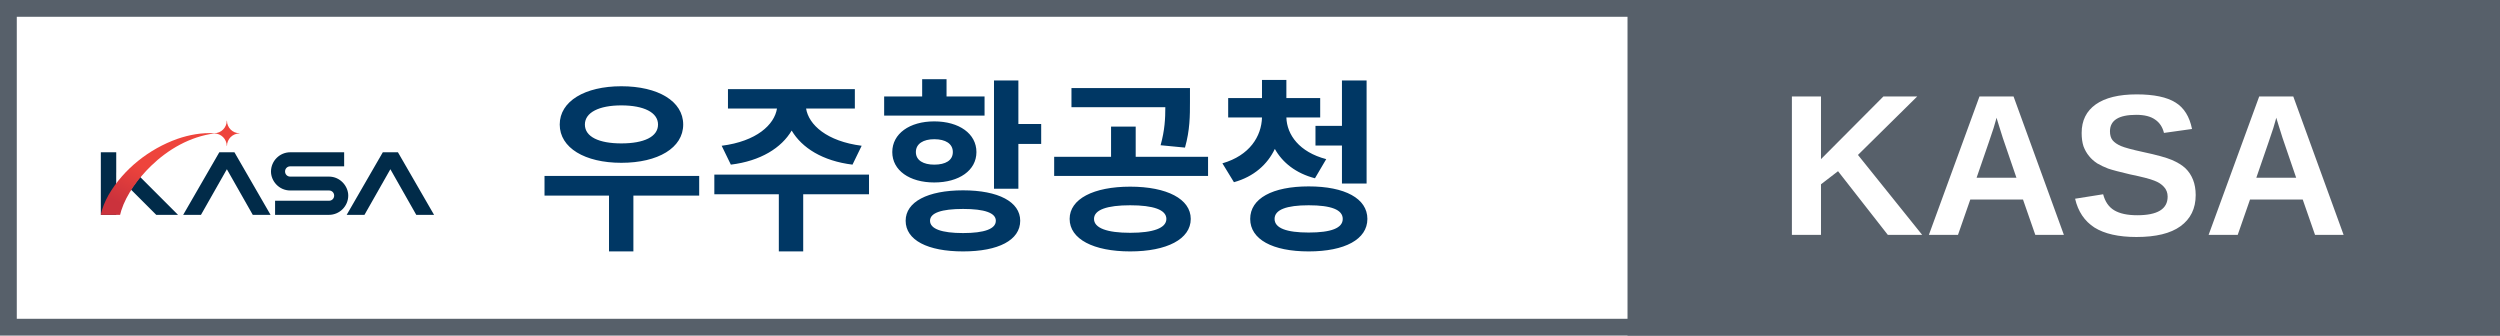
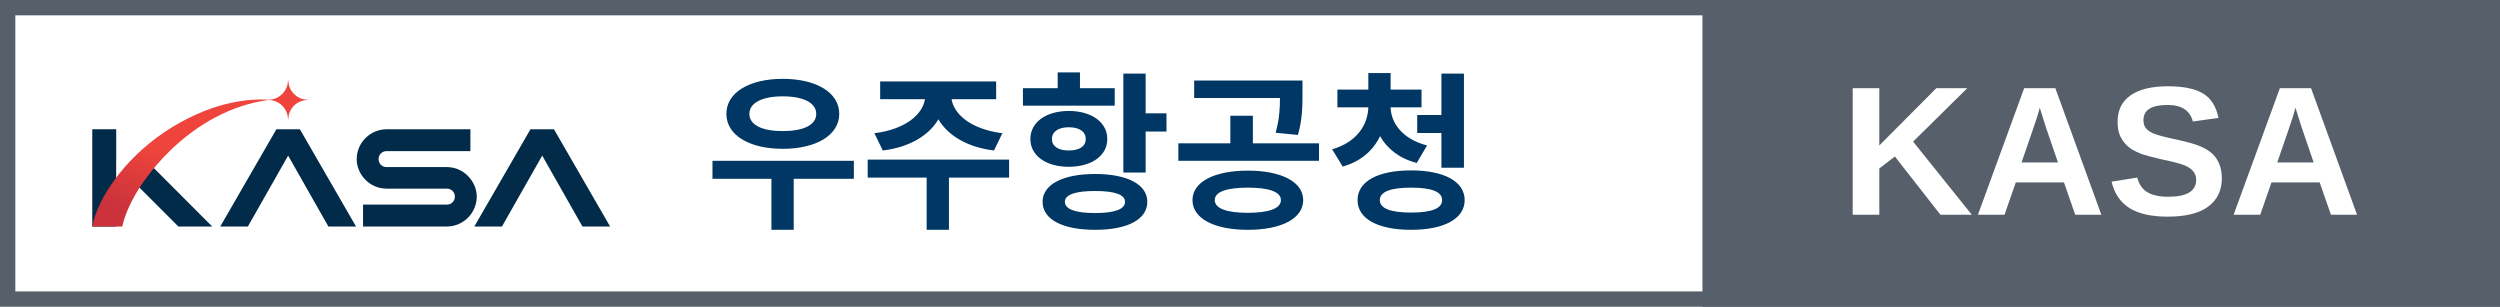
- <svg xmlns="http://www.w3.org/2000/svg" width="149.0" height="20" viewBox="0 0 149.0 20" role="img" aria-label="우주항공청 KASA">
+ <svg xmlns="http://www.w3.org/2000/svg" width="163.0" height="20" viewBox="0 0 163.0 20" role="img" aria-label="우주항공청 KASA">
  <defs>
    <clipPath id="badge-shape">
-       <rect width="149.0" height="20" rx="0" />
+       <rect width="163.0" height="20" rx="0" />
    </clipPath>
  </defs>
  <g clip-path="url(#badge-shape)">
-     <rect width="149.0" height="20" rx="0" fill="#ffffff" />
-     <path d="M97.0 0h52v20h-52z" fill="#57606a" />
+     <rect width="163.0" height="20" rx="0" fill="#ffffff" />
+     <path d="M111.0 0h52v20h-52z" fill="#57606a" />
  </g>
-   <rect x="0.5" y="0.5" width="148.0" height="19" rx="0" fill="none" stroke="#57606a" />
-   <g transform="translate(6.000 7.169) scale(0.120482)">
+   <rect x="0.5" y="0.5" width="162.0" height="19" rx="0" fill="none" stroke="#57606a" />
+   <g transform="translate(6.000 5.187) scale(0.204819)">
    <defs>
      <linearGradient id="a" x1="0" x2="1" y1="0" y2="0" gradientTransform="rotate(64.134 -47.24 91.14)scale(-21.13666 21.13666)" gradientUnits="userSpaceOnUse" spreadMethod="pad">
        <stop offset="0" stop-color="#ee443c" />
        <stop offset="1" stop-color="#cb323c" />
      </linearGradient>
    </defs>
    <path fill="#012b49" d="m14.916 34.212 12.571 12.57h10.776l-18.819-18.834Z" />
    <path fill="#012b49" d="m147.122 15.95-.074-.128h-7.479l-17.875 30.96h8.8l12.815-22.571 12.74 22.443.074.128h8.8z" />
    <path fill="#012b49" d="m58.689 15.822-17.874 30.96h8.799l12.815-22.571 12.74 22.443.074.128h8.8l-17.875-30.96Z" />
    <path fill="#012b49" d="M112.948 27.859h-19.236c-1.377 0-2.495-1.117-2.495-2.495v-.085c0-1.378 1.118-2.495 2.495-2.495h26.734v-6.962h-26.648c-5.25 0-9.547 4.296-9.547 9.547 0 4.607 3.889 9.357 9.537 9.357h19.216c1.378 0 2.495 1.117 2.495 2.495v.085c0 1.378-1.117 2.495-2.495 2.495h-26.729v6.98h26.65c5.25 0 9.546-4.296 9.546-9.546 0-4.648-3.996-9.376-9.523-9.376" />
    <path fill="#012b49" d="M.077 46.782h7.621v-10.962h-.012v-9.939h.012v-10.059h-7.621Z" />
    <path fill="url(#a)" d="M84.95 122.495c0-3.403-2.784-6.187-6.186-6.187v.001c-6.143.354-12.36-.762-18.197-2.776-13.931-4.953-26.649-14.881-34.121-27.819-1.66-3.053-3.151-6.345-3.789-9.783h9.534c.158.694.336 1.381.547 2.052 2.582 8.207 8.607 16.158 14.723 22.136 8.523 8.272 19.389 14.518 31.303 16.084v-.001c3.402 0 6.186-2.783 6.186-6.185h.106c0 3.415 2.77 6.185 6.186 6.185v.106c-3.402 0-6.186 2.784-6.186 6.187z" transform="matrix(1 0 0 -1 -22.579 122.713)" />
  </g>
-   <text x="32.0" y="14" fill="#003764" font-family="-apple-system, BlinkMacSystemFont, 'Segoe UI', 'Noto Sans KR', 'Malgun Gothic', Arial, sans-serif" font-size="11" font-weight="600">우주항공청</text>
-   <text x="123" y="14" fill="#ffffff" text-anchor="middle" font-family="Arial, Helvetica, sans-serif" font-size="12" font-weight="700">KASA</text>
+   <text x="46.0" y="14" fill="#003764" font-family="-apple-system, BlinkMacSystemFont, 'Segoe UI', 'Noto Sans KR', 'Malgun Gothic', Arial, sans-serif" font-size="11" font-weight="600">우주항공청</text>
+   <text x="137" y="14" fill="#ffffff" text-anchor="middle" font-family="Arial, Helvetica, sans-serif" font-size="12" font-weight="700">KASA</text>
</svg>
